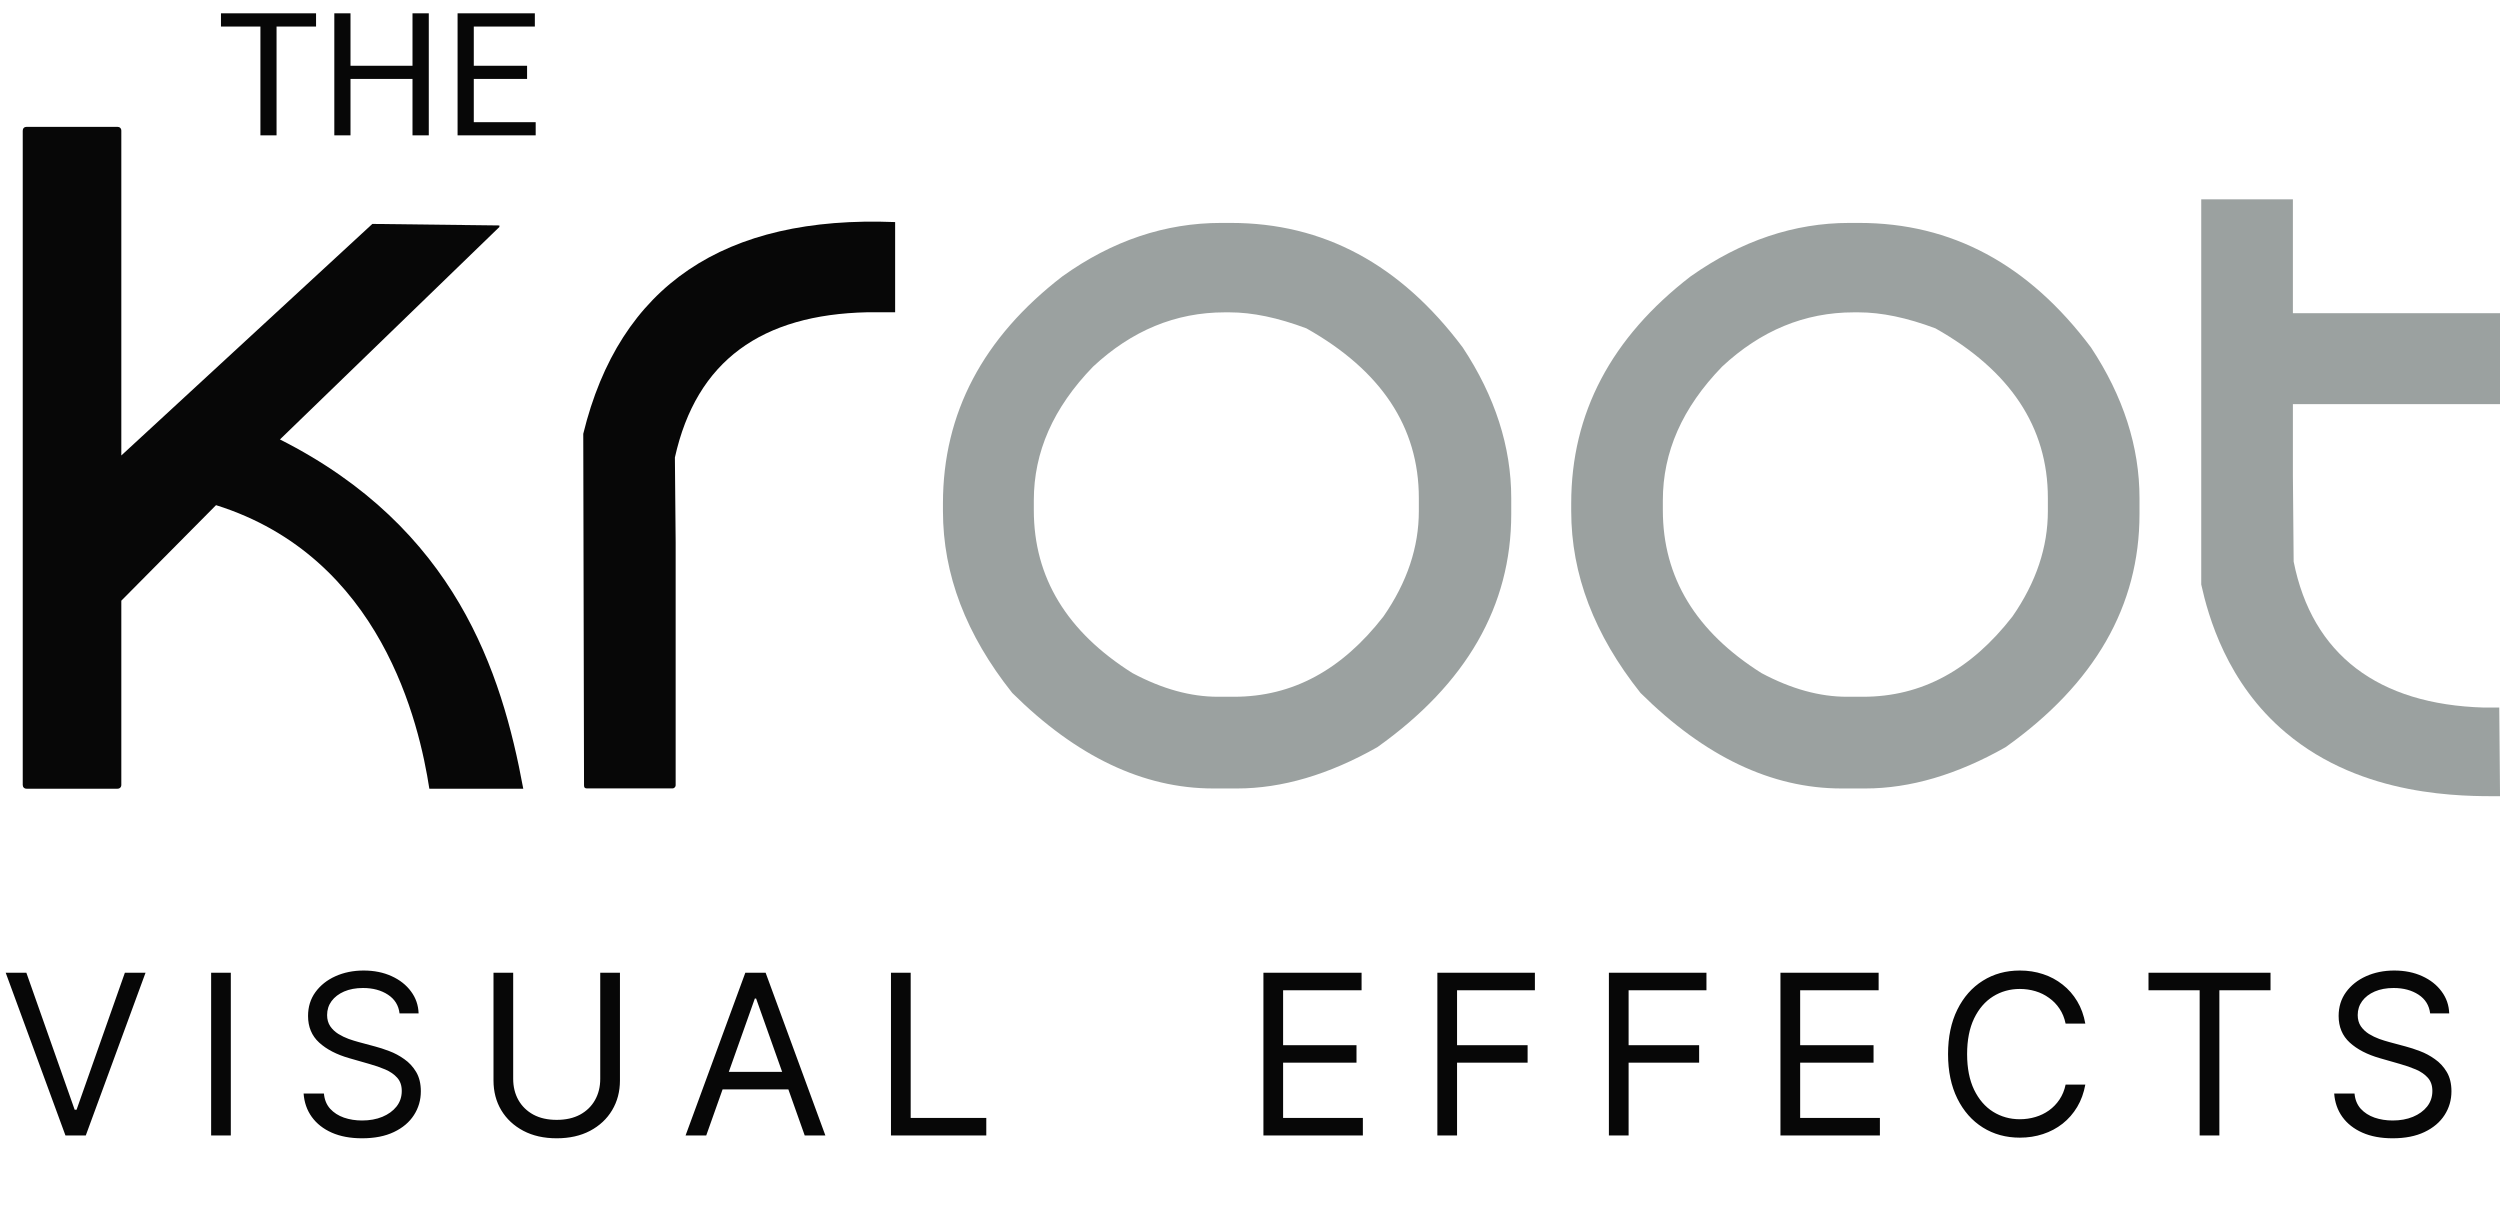
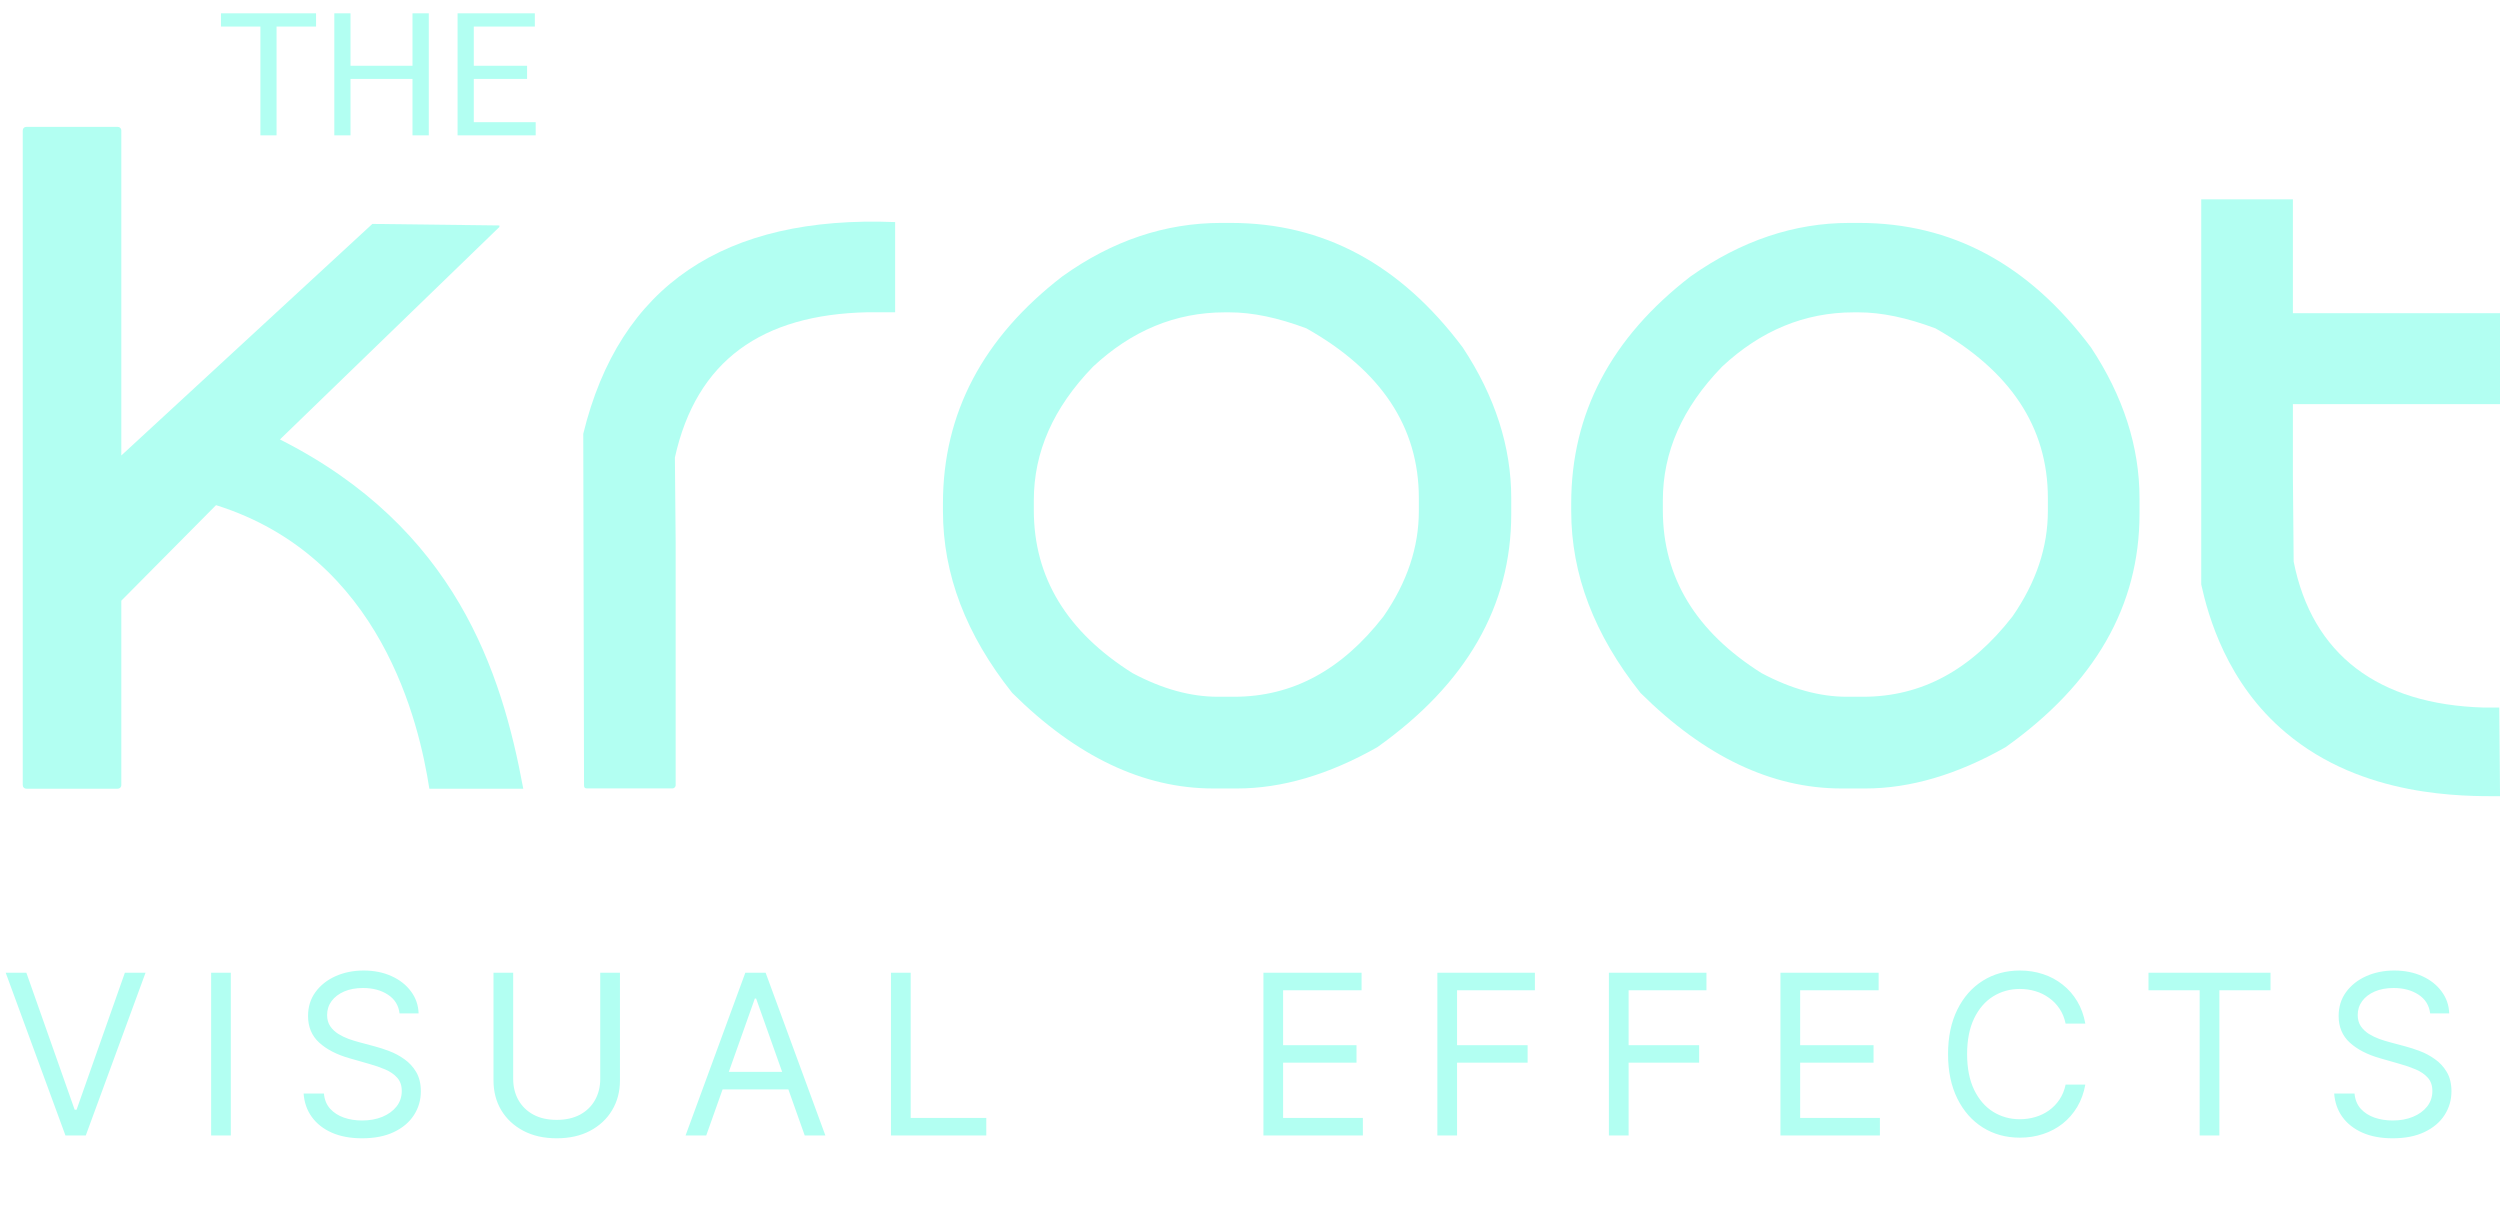
<svg xmlns="http://www.w3.org/2000/svg" width="95" height="46" viewBox="0 0 95 46" fill="none">
-   <path d="M14.149 8.509L18.977 8.567V8.625L10.638 16.699C17.309 20.067 19.065 25.527 19.884 29.971H16.315C15.934 27.502 14.5 21.171 8.209 19.196L4.61 22.826V29.826C4.61 29.913 4.551 29.971 4.463 29.971H1.011C0.923 29.971 0.864 29.913 0.864 29.826V4.966C0.864 4.878 0.923 4.82 1.011 4.82H4.463C4.551 4.82 4.61 4.878 4.61 4.966V9.757V15.973V17.308" fill="#070707" />
-   <path d="M22.164 16.484C23.539 10.85 27.519 8.178 34.015 8.439V8.701V8.991V9.514V11.576V11.866C33.693 11.866 33.313 11.866 32.962 11.866C28.953 11.953 26.465 13.696 25.646 17.384L25.675 20.608V29.843C25.675 29.901 25.617 29.96 25.558 29.96H22.31C22.223 29.96 22.193 29.93 22.193 29.843" fill="#070707" />
-   <path d="M46.396 8.471H46.776C50.287 8.471 53.214 10.039 55.584 13.204C56.813 15.063 57.427 16.98 57.427 18.926V19.536C57.427 23.021 55.73 25.983 52.336 28.394C50.492 29.439 48.707 29.962 47.01 29.962H46.103C43.44 29.962 40.894 28.742 38.466 26.332C36.71 24.124 35.832 21.83 35.832 19.42V19.129C35.832 15.702 37.354 12.827 40.368 10.504C42.27 9.139 44.289 8.471 46.396 8.471ZM39.285 19.013V19.39C39.285 21.946 40.543 24.008 43.031 25.576C44.172 26.186 45.254 26.477 46.279 26.477H46.893C49.117 26.477 50.99 25.46 52.57 23.427C53.477 22.12 53.916 20.785 53.916 19.42V18.926C53.916 16.225 52.482 14.076 49.644 12.478C48.561 12.072 47.595 11.869 46.718 11.869H46.542C44.669 11.869 43.001 12.566 41.538 13.931C40.017 15.499 39.285 17.183 39.285 19.013Z" fill="#9BA1A0" />
-   <path d="M70.27 8.471H70.65C74.162 8.471 77.088 10.039 79.458 13.204C80.687 15.063 81.301 16.98 81.301 18.926V19.536C81.301 23.021 79.604 25.983 76.21 28.394C74.366 29.439 72.581 29.962 70.884 29.962H69.977C67.314 29.962 64.768 28.742 62.34 26.332C60.584 24.124 59.706 21.83 59.706 19.42V19.129C59.706 15.702 61.228 12.827 64.242 10.504C66.173 9.139 68.192 8.471 70.27 8.471ZM63.188 19.013V19.39C63.188 21.946 64.447 24.008 66.934 25.576C68.075 26.186 69.158 26.477 70.182 26.477H70.796C73.02 26.477 74.893 25.46 76.473 23.427C77.38 22.12 77.819 20.785 77.819 19.42V18.926C77.819 16.225 76.385 14.076 73.547 12.478C72.464 12.072 71.499 11.869 70.621 11.869H70.445C68.572 11.869 66.904 12.566 65.441 13.931C63.92 15.499 63.188 17.183 63.188 19.013Z" fill="#9BA1A0" />
-   <path d="M95.001 30.256C93.625 30.256 89.793 30.314 86.866 27.846C84.613 25.958 83.911 23.402 83.647 22.211C83.647 20.934 83.647 20.062 83.647 19.772C83.647 18.668 83.647 17.274 83.647 15.822V7.574H83.764H87.013H87.13V11.902H95.001V15.357H87.13V18.087L87.159 21.34C87.862 24.883 90.377 26.771 94.386 26.887C94.679 26.887 94.972 26.887 94.972 26.887" fill="#9BA1A0" />
-   <path d="M12.01 1.009H10.509V5.143H9.896V1.009H8.397V0.506H12.01V1.009ZM16.294 5.143H15.675V2.999H13.319V5.143H12.704V0.506H13.319V2.499H15.675V0.506H16.294V5.143ZM20.029 2.999H18.004V4.643H20.356V5.143H17.388V0.506H20.324V1.009H18.004V2.499H20.029V2.999Z" fill="#070707" />
-   <path d="M1.002 36.965L2.837 42.169H2.91L4.745 36.965H5.53L3.26 43.147H2.487L0.217 36.965H1.002ZM8.771 36.965V43.147H8.023V36.965H8.771ZM15.183 38.51C15.147 38.204 15 37.967 14.742 37.798C14.485 37.629 14.169 37.544 13.794 37.544C13.521 37.544 13.281 37.589 13.076 37.677C12.873 37.766 12.714 37.887 12.599 38.042C12.486 38.197 12.43 38.373 12.43 38.571C12.43 38.736 12.469 38.877 12.548 38.996C12.628 39.113 12.731 39.21 12.856 39.289C12.98 39.365 13.111 39.429 13.248 39.479C13.385 39.527 13.511 39.567 13.625 39.597L14.253 39.766C14.414 39.808 14.593 39.866 14.79 39.941C14.99 40.015 15.18 40.117 15.361 40.246C15.544 40.373 15.695 40.535 15.814 40.735C15.932 40.934 15.992 41.178 15.992 41.468C15.992 41.802 15.904 42.104 15.729 42.374C15.556 42.643 15.303 42.858 14.969 43.017C14.637 43.176 14.233 43.255 13.758 43.255C13.316 43.255 12.932 43.184 12.608 43.041C12.286 42.898 12.033 42.699 11.848 42.443C11.664 42.188 11.561 41.891 11.537 41.553H12.309C12.329 41.786 12.408 41.979 12.545 42.132C12.684 42.283 12.859 42.396 13.07 42.47C13.283 42.543 13.513 42.579 13.758 42.579C14.044 42.579 14.3 42.533 14.528 42.44C14.755 42.346 14.935 42.215 15.068 42.048C15.201 41.879 15.267 41.681 15.267 41.456C15.267 41.251 15.21 41.084 15.095 40.955C14.981 40.826 14.83 40.722 14.643 40.641C14.456 40.561 14.253 40.49 14.036 40.43L13.275 40.212C12.792 40.074 12.41 39.876 12.128 39.618C11.847 39.36 11.706 39.023 11.706 38.607C11.706 38.261 11.799 37.959 11.986 37.701C12.175 37.442 12.429 37.24 12.747 37.097C13.067 36.953 13.424 36.88 13.819 36.88C14.217 36.88 14.571 36.952 14.881 37.094C15.191 37.235 15.437 37.428 15.618 37.674C15.801 37.919 15.897 38.198 15.907 38.51H15.183ZM22.809 36.965H23.558V41.058C23.558 41.48 23.458 41.858 23.259 42.19C23.062 42.52 22.783 42.78 22.423 42.971C22.063 43.161 21.64 43.255 21.155 43.255C20.67 43.255 20.248 43.161 19.888 42.971C19.527 42.78 19.248 42.52 19.049 42.19C18.851 41.858 18.753 41.48 18.753 41.058V36.965H19.501V40.997C19.501 41.299 19.568 41.568 19.7 41.803C19.833 42.037 20.022 42.221 20.268 42.356C20.515 42.489 20.811 42.555 21.155 42.555C21.499 42.555 21.795 42.489 22.043 42.356C22.29 42.221 22.479 42.037 22.61 41.803C22.743 41.568 22.809 41.299 22.809 40.997V36.965ZM26.837 43.147H26.052L28.322 36.965H29.094L31.364 43.147H30.579L28.732 37.943H28.684L26.837 43.147ZM27.126 40.732H30.29V41.396H27.126V40.732ZM33.857 43.147V36.965H34.606V42.482H37.479V43.147H33.857ZM48.01 43.147V36.965H51.74V37.629H48.758V39.718H51.547V40.382H48.758V42.482H51.789V43.147H48.01ZM54.62 43.147V36.965H58.326V37.629H55.368V39.718H58.049V40.382H55.368V43.147H54.62ZM61.138 43.147V36.965H64.845V37.629H61.887V39.718H64.567V40.382H61.887V43.147H61.138ZM67.657 43.147V36.965H71.388V37.629H68.406V39.718H71.195V40.382H68.406V42.482H71.436V43.147H67.657ZM79.242 38.897H78.493C78.449 38.681 78.371 38.492 78.261 38.329C78.152 38.166 78.019 38.029 77.862 37.919C77.707 37.806 77.535 37.721 77.346 37.665C77.157 37.609 76.96 37.58 76.754 37.58C76.38 37.58 76.041 37.675 75.737 37.864C75.435 38.053 75.195 38.332 75.016 38.7C74.839 39.069 74.75 39.52 74.75 40.056C74.75 40.591 74.839 41.043 75.016 41.411C75.195 41.779 75.435 42.058 75.737 42.247C76.041 42.436 76.38 42.531 76.754 42.531C76.96 42.531 77.157 42.502 77.346 42.446C77.535 42.39 77.707 42.306 77.862 42.196C78.019 42.083 78.152 41.945 78.261 41.782C78.371 41.617 78.449 41.428 78.493 41.215H79.242C79.185 41.531 79.083 41.813 78.934 42.063C78.785 42.312 78.6 42.525 78.378 42.7C78.157 42.873 77.909 43.005 77.633 43.095C77.359 43.186 77.066 43.231 76.754 43.231C76.227 43.231 75.758 43.102 75.348 42.845C74.937 42.587 74.614 42.221 74.379 41.746C74.144 41.271 74.026 40.708 74.026 40.056C74.026 39.404 74.144 38.84 74.379 38.365C74.614 37.89 74.937 37.524 75.348 37.267C75.758 37.009 76.227 36.88 76.754 36.88C77.066 36.88 77.359 36.925 77.633 37.016C77.909 37.106 78.157 37.239 78.378 37.414C78.6 37.587 78.785 37.799 78.934 38.048C79.083 38.296 79.185 38.578 79.242 38.897ZM81.643 37.629V36.965H86.28V37.629H84.336V43.147H83.587V37.629H81.643ZM92.346 38.51C92.309 38.204 92.162 37.967 91.905 37.798C91.647 37.629 91.331 37.544 90.957 37.544C90.683 37.544 90.444 37.589 90.239 37.677C90.035 37.766 89.876 37.887 89.762 38.042C89.649 38.197 89.593 38.373 89.593 38.571C89.593 38.736 89.632 38.877 89.71 38.996C89.791 39.113 89.894 39.21 90.018 39.289C90.143 39.365 90.274 39.429 90.411 39.479C90.548 39.527 90.673 39.567 90.788 39.597L91.416 39.766C91.577 39.808 91.756 39.866 91.953 39.941C92.153 40.015 92.343 40.117 92.524 40.246C92.707 40.373 92.858 40.535 92.977 40.735C93.095 40.934 93.155 41.178 93.155 41.468C93.155 41.802 93.067 42.104 92.892 42.374C92.719 42.643 92.465 42.858 92.131 43.017C91.799 43.176 91.396 43.255 90.921 43.255C90.478 43.255 90.095 43.184 89.771 43.041C89.449 42.898 89.195 42.699 89.01 42.443C88.827 42.188 88.724 41.891 88.699 41.553H89.472C89.492 41.786 89.571 41.979 89.707 42.132C89.846 42.283 90.021 42.396 90.233 42.47C90.446 42.543 90.675 42.579 90.921 42.579C91.207 42.579 91.463 42.533 91.691 42.44C91.918 42.346 92.098 42.215 92.231 42.048C92.364 41.879 92.43 41.681 92.43 41.456C92.43 41.251 92.373 41.084 92.258 40.955C92.143 40.826 91.993 40.722 91.805 40.641C91.618 40.561 91.416 40.49 91.199 40.43L90.438 40.212C89.955 40.074 89.573 39.876 89.291 39.618C89.009 39.36 88.868 39.023 88.868 38.607C88.868 38.261 88.962 37.959 89.149 37.701C89.338 37.442 89.592 37.24 89.91 37.097C90.23 36.953 90.587 36.88 90.981 36.88C91.38 36.88 91.734 36.952 92.044 37.094C92.354 37.235 92.599 37.428 92.78 37.674C92.963 37.919 93.06 38.198 93.07 38.51H92.346Z" fill="#070707" />
+   <path d="M14.149 8.509L18.977 8.567V8.625L10.638 16.699C17.309 20.067 19.065 25.527 19.884 29.971H16.315C15.934 27.502 14.5 21.171 8.209 19.196L4.61 22.826V29.826C4.61 29.913 4.551 29.971 4.463 29.971H1.011C0.923 29.971 0.864 29.913 0.864 29.826V4.966C0.864 4.878 0.923 4.82 1.011 4.82H4.463C4.551 4.82 4.61 4.878 4.61 4.966V9.757V15.973V17.308" fill="#B2FFF2" />
+   <path d="M22.164 16.484C23.539 10.85 27.519 8.178 34.015 8.439V8.701V8.991V9.514V11.576V11.866C33.693 11.866 33.313 11.866 32.962 11.866C28.953 11.953 26.465 13.696 25.646 17.384L25.675 20.608V29.843C25.675 29.901 25.617 29.96 25.558 29.96H22.31C22.223 29.96 22.193 29.93 22.193 29.843" fill="#B2FFF2" />
+   <path d="M46.396 8.471H46.776C50.287 8.471 53.214 10.039 55.584 13.204C56.813 15.063 57.427 16.98 57.427 18.926V19.536C57.427 23.021 55.73 25.983 52.336 28.394C50.492 29.439 48.707 29.962 47.01 29.962H46.103C43.44 29.962 40.894 28.742 38.466 26.332C36.71 24.124 35.832 21.83 35.832 19.42V19.129C35.832 15.702 37.354 12.827 40.368 10.504C42.27 9.139 44.289 8.471 46.396 8.471ZM39.285 19.013V19.39C39.285 21.946 40.543 24.008 43.031 25.576C44.172 26.186 45.254 26.477 46.279 26.477H46.893C49.117 26.477 50.99 25.46 52.57 23.427C53.477 22.12 53.916 20.785 53.916 19.42V18.926C53.916 16.225 52.482 14.076 49.644 12.478C48.561 12.072 47.595 11.869 46.718 11.869H46.542C44.669 11.869 43.001 12.566 41.538 13.931C40.017 15.499 39.285 17.183 39.285 19.013Z" fill="#B2FFF2" />
+   <path d="M70.27 8.471H70.65C74.162 8.471 77.088 10.039 79.458 13.204C80.687 15.063 81.301 16.98 81.301 18.926V19.536C81.301 23.021 79.604 25.983 76.21 28.394C74.366 29.439 72.581 29.962 70.884 29.962H69.977C67.314 29.962 64.768 28.742 62.34 26.332C60.584 24.124 59.706 21.83 59.706 19.42V19.129C59.706 15.702 61.228 12.827 64.242 10.504C66.173 9.139 68.192 8.471 70.27 8.471ZM63.188 19.013V19.39C63.188 21.946 64.447 24.008 66.934 25.576C68.075 26.186 69.158 26.477 70.182 26.477H70.796C73.02 26.477 74.893 25.46 76.473 23.427C77.38 22.12 77.819 20.785 77.819 19.42V18.926C77.819 16.225 76.385 14.076 73.547 12.478C72.464 12.072 71.499 11.869 70.621 11.869H70.445C68.572 11.869 66.904 12.566 65.441 13.931C63.92 15.499 63.188 17.183 63.188 19.013Z" fill="#B2FFF2" />
+   <path d="M95.001 30.256C93.625 30.256 89.793 30.314 86.866 27.846C84.613 25.958 83.911 23.402 83.647 22.211C83.647 20.934 83.647 20.062 83.647 19.772C83.647 18.668 83.647 17.274 83.647 15.822V7.574H83.764H87.013H87.13V11.902H95.001V15.357H87.13V18.087L87.159 21.34C87.862 24.883 90.377 26.771 94.386 26.887C94.679 26.887 94.972 26.887 94.972 26.887" fill="#B2FFF2" />
+   <path d="M12.01 1.009H10.509V5.143H9.896V1.009H8.397V0.506H12.01V1.009ZM16.294 5.143H15.675V2.999H13.319V5.143H12.704V0.506H13.319V2.499H15.675V0.506H16.294V5.143ZM20.029 2.999H18.004V4.643H20.356V5.143H17.388V0.506H20.324V1.009H18.004V2.499H20.029V2.999Z" fill="#B2FFF2" />
+   <path d="M1.002 36.965L2.837 42.169H2.91L4.745 36.965H5.53L3.26 43.147H2.487L0.217 36.965H1.002ZM8.771 36.965V43.147H8.023V36.965H8.771ZM15.183 38.51C15.147 38.204 15 37.967 14.742 37.798C14.485 37.629 14.169 37.544 13.794 37.544C13.521 37.544 13.281 37.589 13.076 37.677C12.873 37.766 12.714 37.887 12.599 38.042C12.486 38.197 12.43 38.373 12.43 38.571C12.43 38.736 12.469 38.877 12.548 38.996C12.628 39.113 12.731 39.21 12.856 39.289C12.98 39.365 13.111 39.429 13.248 39.479C13.385 39.527 13.511 39.567 13.625 39.597L14.253 39.766C14.414 39.808 14.593 39.866 14.79 39.941C14.99 40.015 15.18 40.117 15.361 40.246C15.544 40.373 15.695 40.535 15.814 40.735C15.932 40.934 15.992 41.178 15.992 41.468C15.992 41.802 15.904 42.104 15.729 42.374C15.556 42.643 15.303 42.858 14.969 43.017C14.637 43.176 14.233 43.255 13.758 43.255C13.316 43.255 12.932 43.184 12.608 43.041C12.286 42.898 12.033 42.699 11.848 42.443C11.664 42.188 11.561 41.891 11.537 41.553H12.309C12.329 41.786 12.408 41.979 12.545 42.132C12.684 42.283 12.859 42.396 13.07 42.47C13.283 42.543 13.513 42.579 13.758 42.579C14.044 42.579 14.3 42.533 14.528 42.44C14.755 42.346 14.935 42.215 15.068 42.048C15.201 41.879 15.267 41.681 15.267 41.456C15.267 41.251 15.21 41.084 15.095 40.955C14.981 40.826 14.83 40.722 14.643 40.641C14.456 40.561 14.253 40.49 14.036 40.43L13.275 40.212C12.792 40.074 12.41 39.876 12.128 39.618C11.847 39.36 11.706 39.023 11.706 38.607C11.706 38.261 11.799 37.959 11.986 37.701C12.175 37.442 12.429 37.24 12.747 37.097C13.067 36.953 13.424 36.88 13.819 36.88C14.217 36.88 14.571 36.952 14.881 37.094C15.191 37.235 15.437 37.428 15.618 37.674C15.801 37.919 15.897 38.198 15.907 38.51H15.183ZM22.809 36.965H23.558V41.058C23.558 41.48 23.458 41.858 23.259 42.19C23.062 42.52 22.783 42.78 22.423 42.971C22.063 43.161 21.64 43.255 21.155 43.255C20.67 43.255 20.248 43.161 19.888 42.971C19.527 42.78 19.248 42.52 19.049 42.19C18.851 41.858 18.753 41.48 18.753 41.058V36.965H19.501V40.997C19.501 41.299 19.568 41.568 19.7 41.803C19.833 42.037 20.022 42.221 20.268 42.356C20.515 42.489 20.811 42.555 21.155 42.555C21.499 42.555 21.795 42.489 22.043 42.356C22.29 42.221 22.479 42.037 22.61 41.803C22.743 41.568 22.809 41.299 22.809 40.997V36.965ZM26.837 43.147H26.052L28.322 36.965H29.094L31.364 43.147H30.579L28.732 37.943H28.684L26.837 43.147ZM27.126 40.732H30.29V41.396H27.126V40.732ZM33.857 43.147V36.965H34.606V42.482H37.479V43.147H33.857ZM48.01 43.147V36.965H51.74V37.629H48.758V39.718H51.547V40.382H48.758V42.482H51.789V43.147H48.01ZM54.62 43.147V36.965H58.326V37.629H55.368V39.718H58.049V40.382H55.368V43.147H54.62ZM61.138 43.147V36.965H64.845V37.629H61.887V39.718H64.567V40.382H61.887V43.147H61.138ZM67.657 43.147V36.965H71.388V37.629H68.406V39.718H71.195V40.382H68.406V42.482H71.436V43.147H67.657ZM79.242 38.897H78.493C78.449 38.681 78.371 38.492 78.261 38.329C78.152 38.166 78.019 38.029 77.862 37.919C77.707 37.806 77.535 37.721 77.346 37.665C77.157 37.609 76.96 37.58 76.754 37.58C76.38 37.58 76.041 37.675 75.737 37.864C75.435 38.053 75.195 38.332 75.016 38.7C74.839 39.069 74.75 39.52 74.75 40.056C74.75 40.591 74.839 41.043 75.016 41.411C75.195 41.779 75.435 42.058 75.737 42.247C76.041 42.436 76.38 42.531 76.754 42.531C76.96 42.531 77.157 42.502 77.346 42.446C77.535 42.39 77.707 42.306 77.862 42.196C78.019 42.083 78.152 41.945 78.261 41.782C78.371 41.617 78.449 41.428 78.493 41.215H79.242C79.185 41.531 79.083 41.813 78.934 42.063C78.785 42.312 78.6 42.525 78.378 42.7C78.157 42.873 77.909 43.005 77.633 43.095C77.359 43.186 77.066 43.231 76.754 43.231C76.227 43.231 75.758 43.102 75.348 42.845C74.937 42.587 74.614 42.221 74.379 41.746C74.144 41.271 74.026 40.708 74.026 40.056C74.026 39.404 74.144 38.84 74.379 38.365C74.614 37.89 74.937 37.524 75.348 37.267C75.758 37.009 76.227 36.88 76.754 36.88C77.066 36.88 77.359 36.925 77.633 37.016C77.909 37.106 78.157 37.239 78.378 37.414C78.6 37.587 78.785 37.799 78.934 38.048C79.083 38.296 79.185 38.578 79.242 38.897ZM81.643 37.629V36.965H86.28V37.629H84.336V43.147H83.587V37.629H81.643ZM92.346 38.51C92.309 38.204 92.162 37.967 91.905 37.798C91.647 37.629 91.331 37.544 90.957 37.544C90.683 37.544 90.444 37.589 90.239 37.677C90.035 37.766 89.876 37.887 89.762 38.042C89.649 38.197 89.593 38.373 89.593 38.571C89.593 38.736 89.632 38.877 89.71 38.996C89.791 39.113 89.894 39.21 90.018 39.289C90.143 39.365 90.274 39.429 90.411 39.479C90.548 39.527 90.673 39.567 90.788 39.597L91.416 39.766C91.577 39.808 91.756 39.866 91.953 39.941C92.153 40.015 92.343 40.117 92.524 40.246C92.707 40.373 92.858 40.535 92.977 40.735C93.095 40.934 93.155 41.178 93.155 41.468C93.155 41.802 93.067 42.104 92.892 42.374C92.719 42.643 92.465 42.858 92.131 43.017C91.799 43.176 91.396 43.255 90.921 43.255C90.478 43.255 90.095 43.184 89.771 43.041C89.449 42.898 89.195 42.699 89.01 42.443C88.827 42.188 88.724 41.891 88.699 41.553H89.472C89.492 41.786 89.571 41.979 89.707 42.132C89.846 42.283 90.021 42.396 90.233 42.47C90.446 42.543 90.675 42.579 90.921 42.579C91.207 42.579 91.463 42.533 91.691 42.44C91.918 42.346 92.098 42.215 92.231 42.048C92.364 41.879 92.43 41.681 92.43 41.456C92.43 41.251 92.373 41.084 92.258 40.955C92.143 40.826 91.993 40.722 91.805 40.641C91.618 40.561 91.416 40.49 91.199 40.43L90.438 40.212C89.955 40.074 89.573 39.876 89.291 39.618C89.009 39.36 88.868 39.023 88.868 38.607C88.868 38.261 88.962 37.959 89.149 37.701C89.338 37.442 89.592 37.24 89.91 37.097C90.23 36.953 90.587 36.88 90.981 36.88C91.38 36.88 91.734 36.952 92.044 37.094C92.354 37.235 92.599 37.428 92.78 37.674C92.963 37.919 93.06 38.198 93.07 38.51H92.346Z" fill="#B2FFF2" />
</svg>
